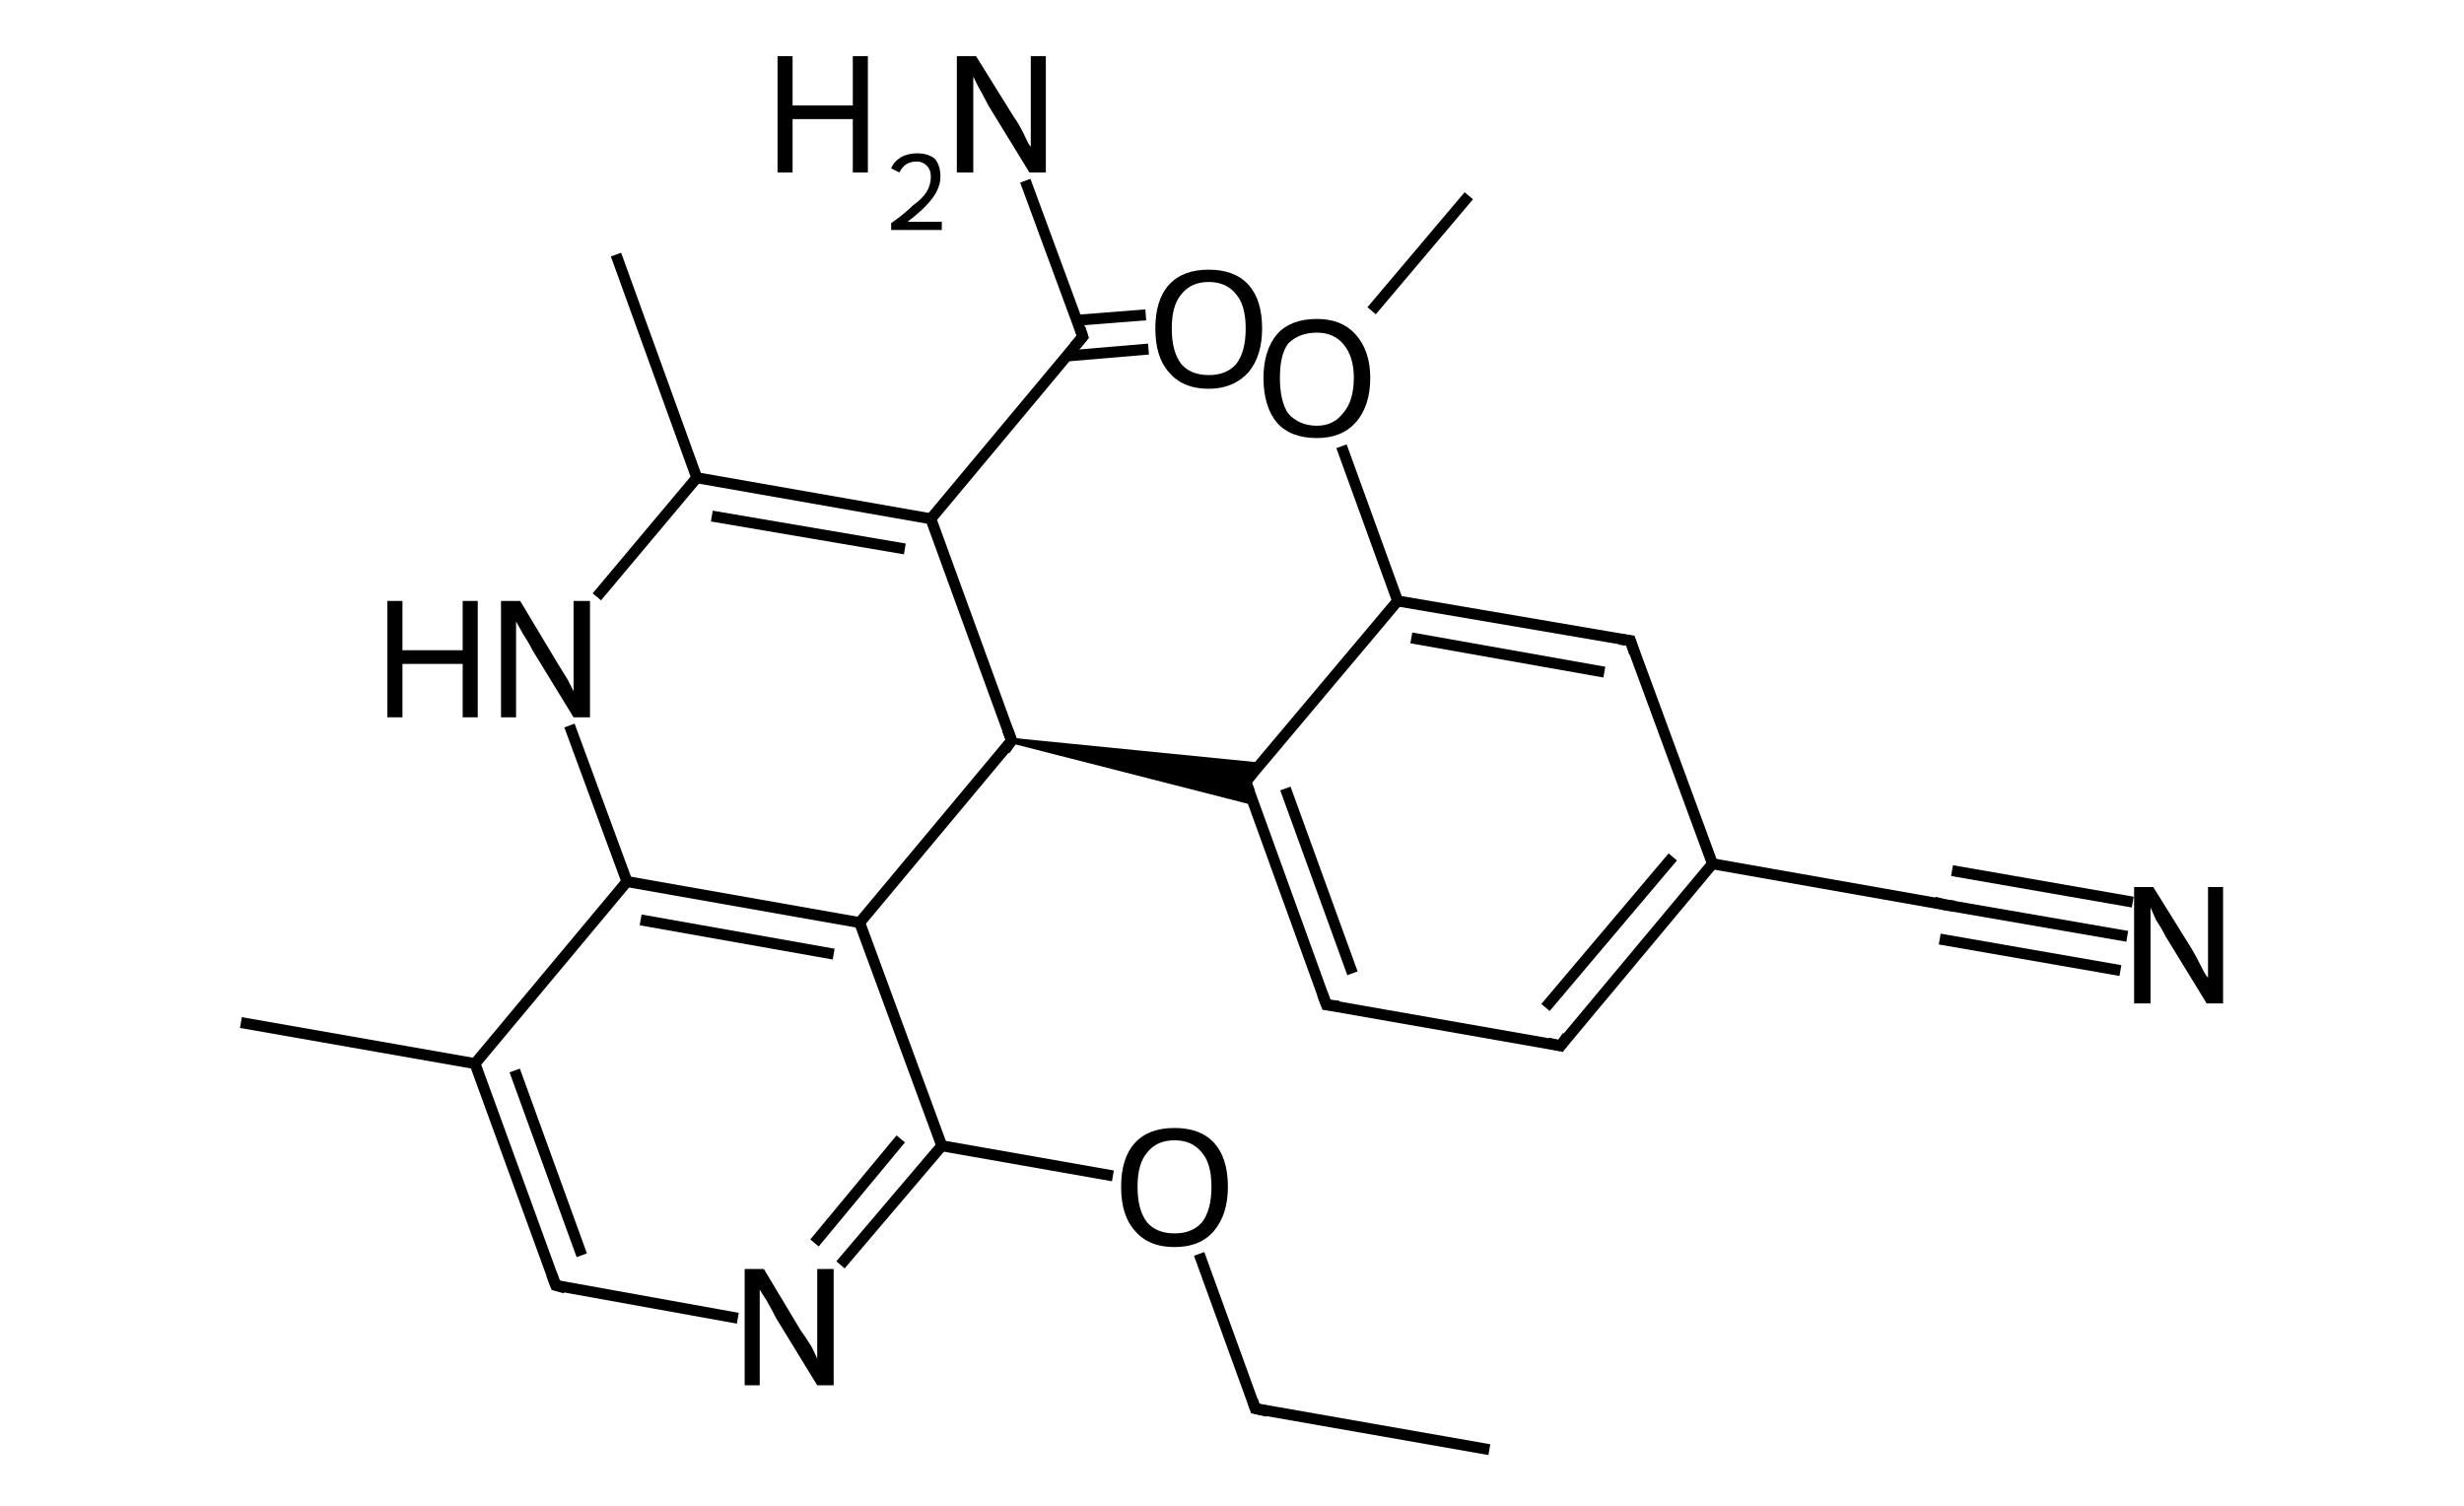
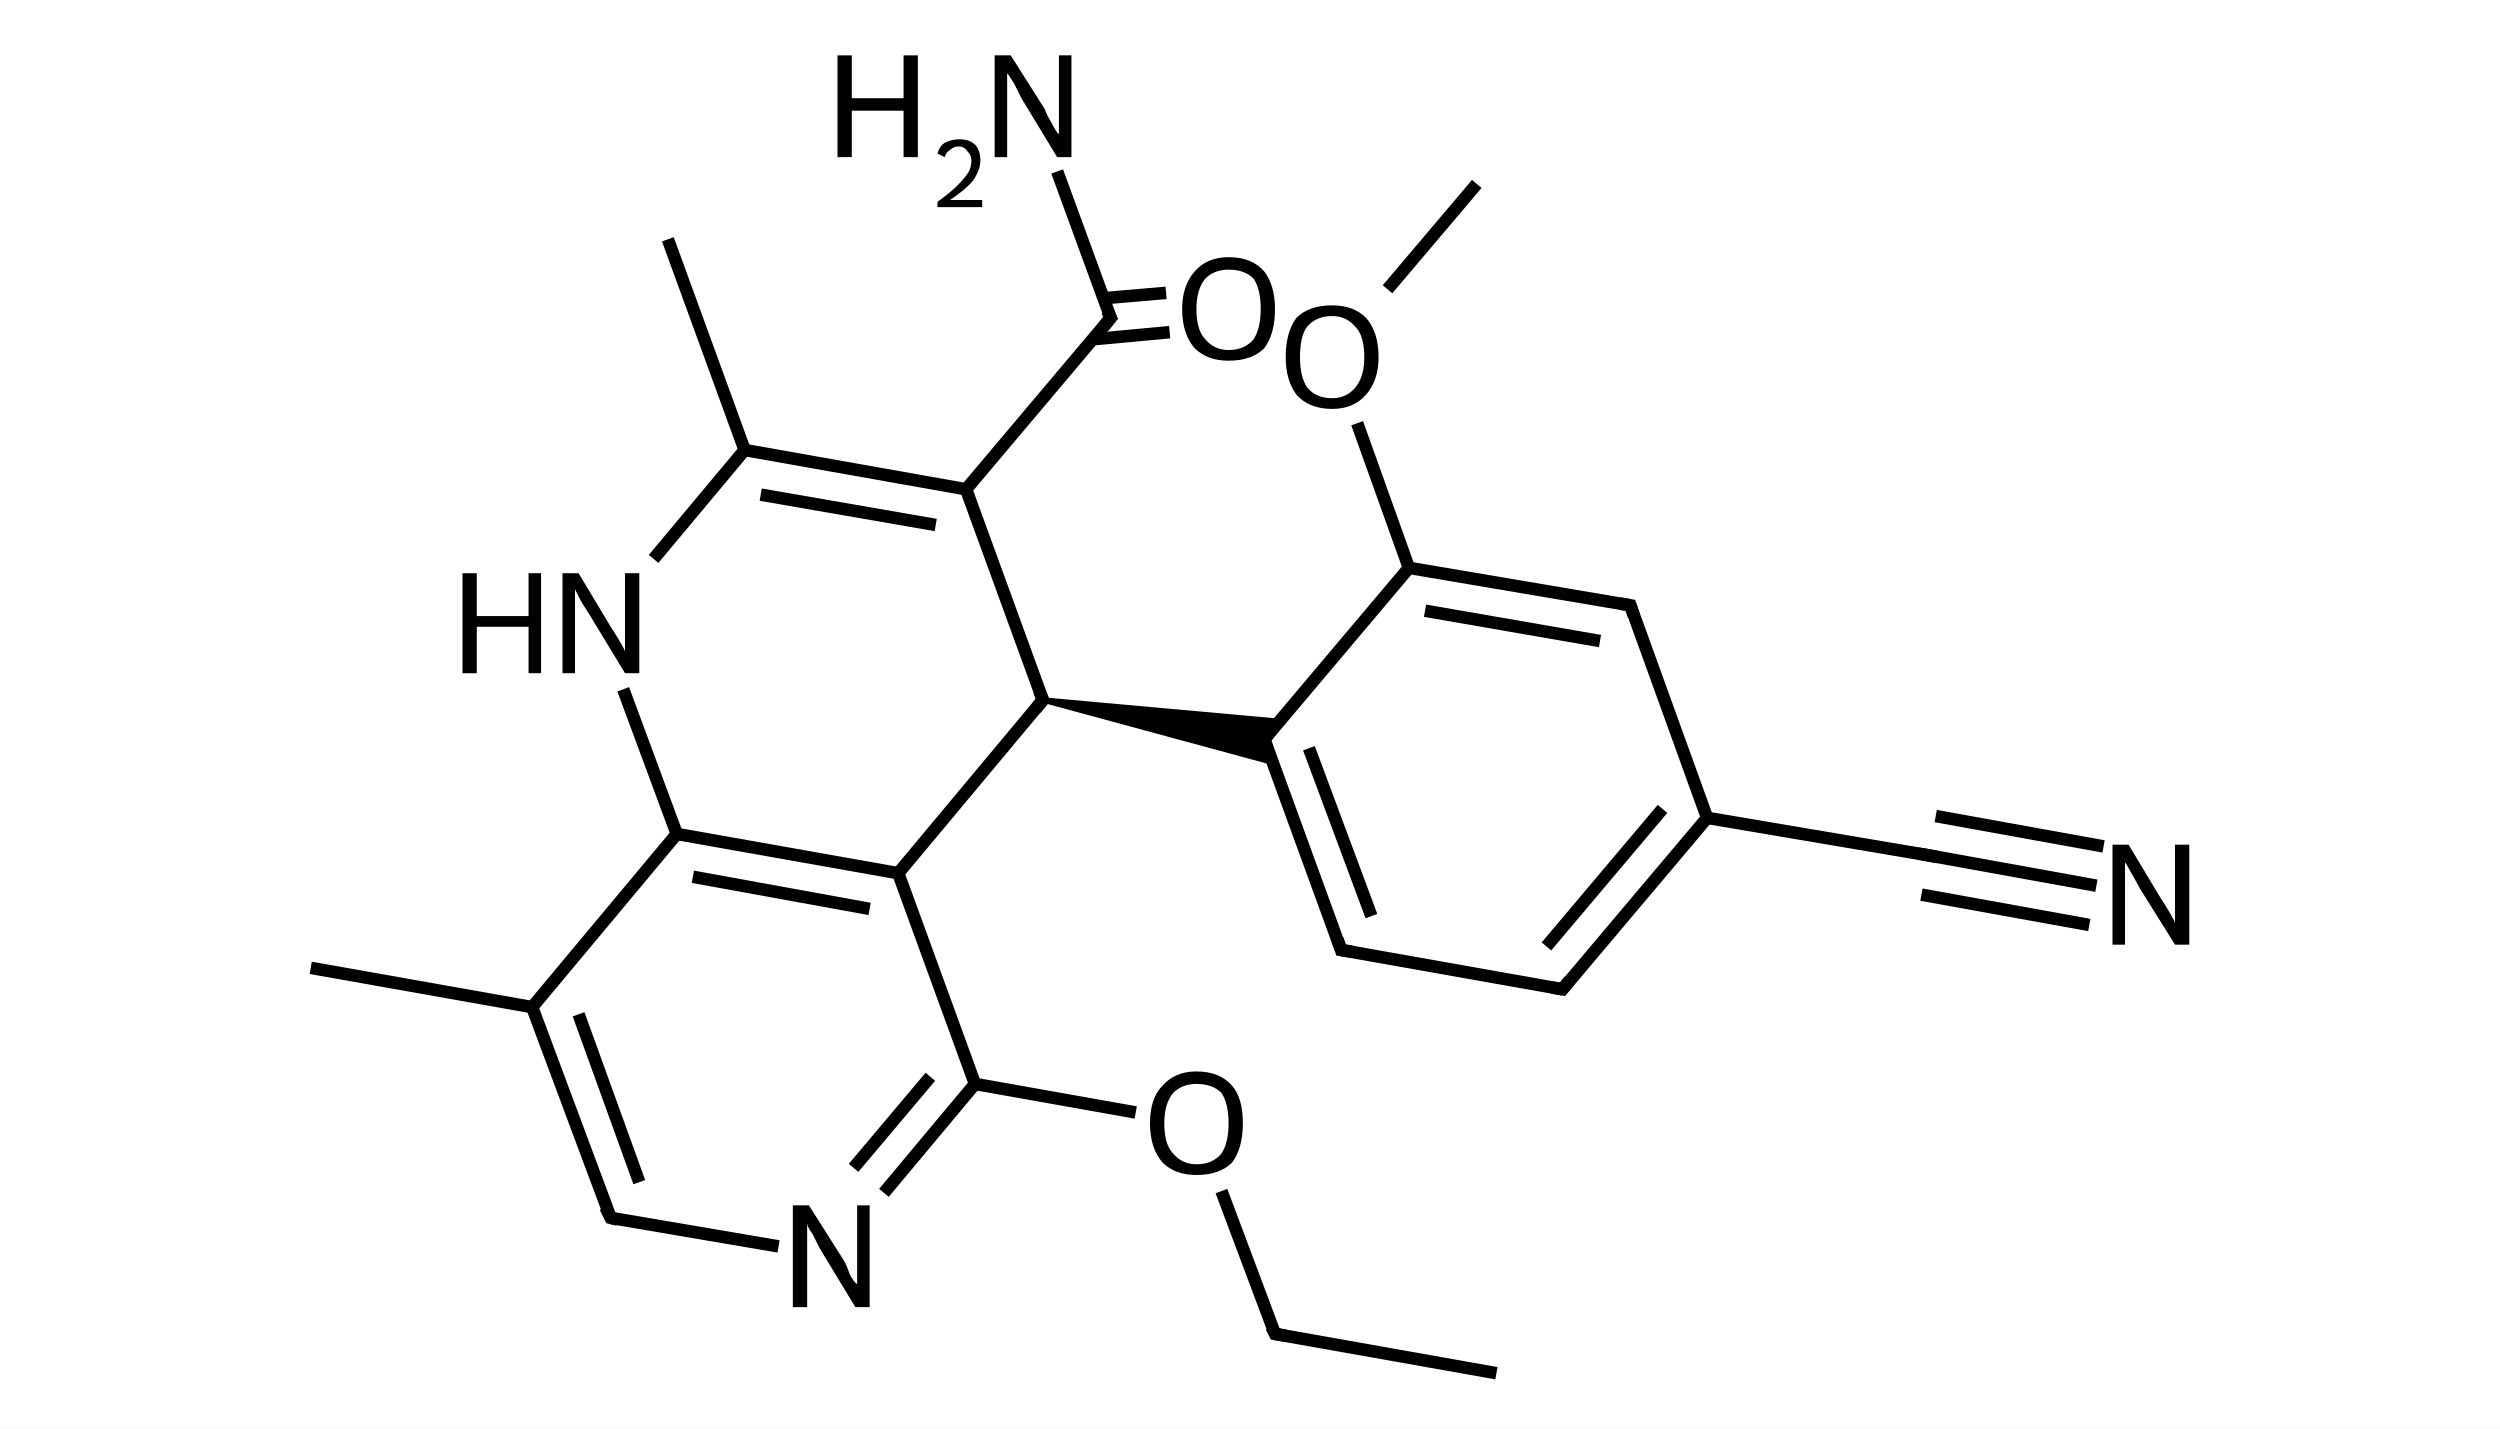
- <svg xmlns="http://www.w3.org/2000/svg" version="1.1" baseProfile="full" xml:space="preserve" width="180px" height="110px" viewBox="0 0 180 110">
-   <rect style="opacity:1.0;fill:#FFFFFF;stroke:none" width="180.0" height="110.0" x="0.0" y="0.0"> </rect>
-   <path class="bond-0 atom-0 atom-1" d="M 108.8,105.9 L 91.7,102.9" style="fill:none;fill-rule:evenodd;stroke:#000000;stroke-width:0.8px;stroke-linecap:butt;stroke-linejoin:miter;stroke-opacity:1" />
-   <path class="bond-1 atom-1 atom-2" d="M 91.7,102.9 L 87.6,91.6" style="fill:none;fill-rule:evenodd;stroke:#000000;stroke-width:0.8px;stroke-linecap:butt;stroke-linejoin:miter;stroke-opacity:1" />
-   <path class="bond-2 atom-2 atom-3" d="M 81.3,85.9 L 68.8,83.7" style="fill:none;fill-rule:evenodd;stroke:#000000;stroke-width:0.8px;stroke-linecap:butt;stroke-linejoin:miter;stroke-opacity:1" />
-   <path class="bond-3 atom-3 atom-4" d="M 68.8,83.7 L 61.4,92.4" style="fill:none;fill-rule:evenodd;stroke:#000000;stroke-width:0.8px;stroke-linecap:butt;stroke-linejoin:miter;stroke-opacity:1" />
-   <path class="bond-3 atom-3 atom-4" d="M 65.8,83.2 L 59.5,90.8" style="fill:none;fill-rule:evenodd;stroke:#000000;stroke-width:0.8px;stroke-linecap:butt;stroke-linejoin:miter;stroke-opacity:1" />
-   <path class="bond-4 atom-4 atom-5" d="M 53.9,96.3 L 40.6,93.9" style="fill:none;fill-rule:evenodd;stroke:#000000;stroke-width:0.8px;stroke-linecap:butt;stroke-linejoin:miter;stroke-opacity:1" />
-   <path class="bond-5 atom-5 atom-6" d="M 40.6,93.9 L 34.7,77.7" style="fill:none;fill-rule:evenodd;stroke:#000000;stroke-width:0.8px;stroke-linecap:butt;stroke-linejoin:miter;stroke-opacity:1" />
-   <path class="bond-5 atom-5 atom-6" d="M 42.5,91.7 L 37.6,78.2" style="fill:none;fill-rule:evenodd;stroke:#000000;stroke-width:0.8px;stroke-linecap:butt;stroke-linejoin:miter;stroke-opacity:1" />
-   <path class="bond-6 atom-6 atom-7" d="M 34.7,77.7 L 17.6,74.7" style="fill:none;fill-rule:evenodd;stroke:#000000;stroke-width:0.8px;stroke-linecap:butt;stroke-linejoin:miter;stroke-opacity:1" />
-   <path class="bond-7 atom-6 atom-8" d="M 34.7,77.7 L 45.8,64.4" style="fill:none;fill-rule:evenodd;stroke:#000000;stroke-width:0.8px;stroke-linecap:butt;stroke-linejoin:miter;stroke-opacity:1" />
-   <path class="bond-8 atom-8 atom-9" d="M 45.8,64.4 L 62.8,67.4" style="fill:none;fill-rule:evenodd;stroke:#000000;stroke-width:0.8px;stroke-linecap:butt;stroke-linejoin:miter;stroke-opacity:1" />
-   <path class="bond-8 atom-8 atom-9" d="M 46.8,67.2 L 60.9,69.7" style="fill:none;fill-rule:evenodd;stroke:#000000;stroke-width:0.8px;stroke-linecap:butt;stroke-linejoin:miter;stroke-opacity:1" />
-   <path class="bond-9 atom-9 atom-10" d="M 62.8,67.4 L 73.9,54.1" style="fill:none;fill-rule:evenodd;stroke:#000000;stroke-width:0.8px;stroke-linecap:butt;stroke-linejoin:miter;stroke-opacity:1" />
-   <path class="bond-10 atom-10 atom-11" d="M 73.9,54.1 L 92.0,55.9 L 91.0,57.1 Z" style="fill:#000000;fill-rule:evenodd;fill-opacity:1;stroke:#000000;stroke-width:0.4px;stroke-linecap:butt;stroke-linejoin:miter;stroke-opacity:1;" />
-   <path class="bond-10 atom-10 atom-11" d="M 73.9,54.1 L 91.0,57.1 L 91.5,58.6 Z" style="fill:#000000;fill-rule:evenodd;fill-opacity:1;stroke:#000000;stroke-width:0.4px;stroke-linecap:butt;stroke-linejoin:miter;stroke-opacity:1;" />
-   <path class="bond-11 atom-11 atom-12" d="M 91.0,57.1 L 96.9,73.4" style="fill:none;fill-rule:evenodd;stroke:#000000;stroke-width:0.8px;stroke-linecap:butt;stroke-linejoin:miter;stroke-opacity:1" />
-   <path class="bond-11 atom-11 atom-12" d="M 93.9,57.6 L 98.8,71.1" style="fill:none;fill-rule:evenodd;stroke:#000000;stroke-width:0.8px;stroke-linecap:butt;stroke-linejoin:miter;stroke-opacity:1" />
-   <path class="bond-12 atom-12 atom-13" d="M 96.9,73.4 L 114.0,76.4" style="fill:none;fill-rule:evenodd;stroke:#000000;stroke-width:0.8px;stroke-linecap:butt;stroke-linejoin:miter;stroke-opacity:1" />
-   <path class="bond-13 atom-13 atom-14" d="M 114.0,76.4 L 125.1,63.1" style="fill:none;fill-rule:evenodd;stroke:#000000;stroke-width:0.8px;stroke-linecap:butt;stroke-linejoin:miter;stroke-opacity:1" />
-   <path class="bond-13 atom-13 atom-14" d="M 112.9,73.6 L 122.2,62.6" style="fill:none;fill-rule:evenodd;stroke:#000000;stroke-width:0.8px;stroke-linecap:butt;stroke-linejoin:miter;stroke-opacity:1" />
-   <path class="bond-14 atom-14 atom-15" d="M 125.1,63.1 L 142.1,66.1" style="fill:none;fill-rule:evenodd;stroke:#000000;stroke-width:0.8px;stroke-linecap:butt;stroke-linejoin:miter;stroke-opacity:1" />
-   <path class="bond-15 atom-15 atom-16" d="M 142.1,66.1 L 155.4,68.4" style="fill:none;fill-rule:evenodd;stroke:#000000;stroke-width:0.8px;stroke-linecap:butt;stroke-linejoin:miter;stroke-opacity:1" />
-   <path class="bond-15 atom-15 atom-16" d="M 142.6,63.6 L 155.8,65.9" style="fill:none;fill-rule:evenodd;stroke:#000000;stroke-width:0.8px;stroke-linecap:butt;stroke-linejoin:miter;stroke-opacity:1" />
-   <path class="bond-15 atom-15 atom-16" d="M 141.7,68.6 L 154.9,70.9" style="fill:none;fill-rule:evenodd;stroke:#000000;stroke-width:0.8px;stroke-linecap:butt;stroke-linejoin:miter;stroke-opacity:1" />
-   <path class="bond-16 atom-14 atom-17" d="M 125.1,63.1 L 119.1,46.8" style="fill:none;fill-rule:evenodd;stroke:#000000;stroke-width:0.8px;stroke-linecap:butt;stroke-linejoin:miter;stroke-opacity:1" />
-   <path class="bond-17 atom-17 atom-18" d="M 119.1,46.8 L 102.1,43.9" style="fill:none;fill-rule:evenodd;stroke:#000000;stroke-width:0.8px;stroke-linecap:butt;stroke-linejoin:miter;stroke-opacity:1" />
-   <path class="bond-17 atom-17 atom-18" d="M 117.2,49.1 L 103.1,46.6" style="fill:none;fill-rule:evenodd;stroke:#000000;stroke-width:0.8px;stroke-linecap:butt;stroke-linejoin:miter;stroke-opacity:1" />
-   <path class="bond-18 atom-18 atom-19" d="M 102.1,43.9 L 98.0,32.6" style="fill:none;fill-rule:evenodd;stroke:#000000;stroke-width:0.8px;stroke-linecap:butt;stroke-linejoin:miter;stroke-opacity:1" />
-   <path class="bond-19 atom-19 atom-20" d="M 100.2,22.7 L 107.3,14.3" style="fill:none;fill-rule:evenodd;stroke:#000000;stroke-width:0.8px;stroke-linecap:butt;stroke-linejoin:miter;stroke-opacity:1" />
-   <path class="bond-20 atom-10 atom-21" d="M 73.9,54.1 L 68.0,37.9" style="fill:none;fill-rule:evenodd;stroke:#000000;stroke-width:0.8px;stroke-linecap:butt;stroke-linejoin:miter;stroke-opacity:1" />
-   <path class="bond-21 atom-21 atom-22" d="M 68.0,37.9 L 79.1,24.6" style="fill:none;fill-rule:evenodd;stroke:#000000;stroke-width:0.8px;stroke-linecap:butt;stroke-linejoin:miter;stroke-opacity:1" />
-   <path class="bond-22 atom-22 atom-23" d="M 79.1,24.6 L 74.9,13.2" style="fill:none;fill-rule:evenodd;stroke:#000000;stroke-width:0.8px;stroke-linecap:butt;stroke-linejoin:miter;stroke-opacity:1" />
-   <path class="bond-23 atom-22 atom-24" d="M 78.0,26.0 L 83.9,25.5" style="fill:none;fill-rule:evenodd;stroke:#000000;stroke-width:0.8px;stroke-linecap:butt;stroke-linejoin:miter;stroke-opacity:1" />
-   <path class="bond-23 atom-22 atom-24" d="M 78.6,23.4 L 83.7,23.0" style="fill:none;fill-rule:evenodd;stroke:#000000;stroke-width:0.8px;stroke-linecap:butt;stroke-linejoin:miter;stroke-opacity:1" />
-   <path class="bond-24 atom-21 atom-25" d="M 68.0,37.9 L 50.9,34.9" style="fill:none;fill-rule:evenodd;stroke:#000000;stroke-width:0.8px;stroke-linecap:butt;stroke-linejoin:miter;stroke-opacity:1" />
-   <path class="bond-24 atom-21 atom-25" d="M 66.1,40.1 L 52.0,37.7" style="fill:none;fill-rule:evenodd;stroke:#000000;stroke-width:0.8px;stroke-linecap:butt;stroke-linejoin:miter;stroke-opacity:1" />
-   <path class="bond-25 atom-25 atom-26" d="M 50.9,34.9 L 45.0,18.6" style="fill:none;fill-rule:evenodd;stroke:#000000;stroke-width:0.8px;stroke-linecap:butt;stroke-linejoin:miter;stroke-opacity:1" />
-   <path class="bond-26 atom-25 atom-27" d="M 50.9,34.9 L 43.6,43.6" style="fill:none;fill-rule:evenodd;stroke:#000000;stroke-width:0.8px;stroke-linecap:butt;stroke-linejoin:miter;stroke-opacity:1" />
-   <path class="bond-27 atom-9 atom-3" d="M 62.8,67.4 L 68.8,83.7" style="fill:none;fill-rule:evenodd;stroke:#000000;stroke-width:0.8px;stroke-linecap:butt;stroke-linejoin:miter;stroke-opacity:1" />
-   <path class="bond-28 atom-18 atom-11" d="M 102.1,43.9 L 91.0,57.1" style="fill:none;fill-rule:evenodd;stroke:#000000;stroke-width:0.8px;stroke-linecap:butt;stroke-linejoin:miter;stroke-opacity:1" />
-   <path class="bond-29 atom-27 atom-8" d="M 41.6,53.0 L 45.8,64.4" style="fill:none;fill-rule:evenodd;stroke:#000000;stroke-width:0.8px;stroke-linecap:butt;stroke-linejoin:miter;stroke-opacity:1" />
-   <path d="M 92.6,103.1 L 91.7,102.9 L 91.5,102.3" style="fill:none;stroke:#000000;stroke-width:0.8px;stroke-linecap:butt;stroke-linejoin:miter;stroke-opacity:1;" />
-   <path d="M 41.3,94.1 L 40.6,93.9 L 40.3,93.1" style="fill:none;stroke:#000000;stroke-width:0.8px;stroke-linecap:butt;stroke-linejoin:miter;stroke-opacity:1;" />
-   <path d="M 73.4,54.8 L 73.9,54.1 L 73.6,53.3" style="fill:none;stroke:#000000;stroke-width:0.8px;stroke-linecap:butt;stroke-linejoin:miter;stroke-opacity:1;" />
-   <path d="M 91.3,57.9 L 91.0,57.1 L 91.5,56.5" style="fill:none;stroke:#000000;stroke-width:0.8px;stroke-linecap:butt;stroke-linejoin:miter;stroke-opacity:1;" />
-   <path d="M 96.6,72.6 L 96.9,73.4 L 97.8,73.5" style="fill:none;stroke:#000000;stroke-width:0.8px;stroke-linecap:butt;stroke-linejoin:miter;stroke-opacity:1;" />
-   <path d="M 113.1,76.2 L 114.0,76.4 L 114.5,75.7" style="fill:none;stroke:#000000;stroke-width:0.8px;stroke-linecap:butt;stroke-linejoin:miter;stroke-opacity:1;" />
-   <path d="M 141.3,65.9 L 142.1,66.1 L 142.8,66.2" style="fill:none;stroke:#000000;stroke-width:0.8px;stroke-linecap:butt;stroke-linejoin:miter;stroke-opacity:1;" />
-   <path d="M 119.4,47.7 L 119.1,46.8 L 118.3,46.7" style="fill:none;stroke:#000000;stroke-width:0.8px;stroke-linecap:butt;stroke-linejoin:miter;stroke-opacity:1;" />
-   <path d="M 78.5,25.3 L 79.1,24.6 L 78.9,24.0" style="fill:none;stroke:#000000;stroke-width:0.8px;stroke-linecap:butt;stroke-linejoin:miter;stroke-opacity:1;" />
-   <path class="atom-2" d="M 81.9 86.7 Q 81.9 84.6, 82.9 83.5 Q 83.9 82.4, 85.8 82.4 Q 87.7 82.4, 88.7 83.5 Q 89.7 84.6, 89.7 86.7 Q 89.7 88.7, 88.7 89.9 Q 87.7 91.1, 85.8 91.1 Q 83.9 91.1, 82.9 89.9 Q 81.9 88.8, 81.9 86.7 M 85.8 90.1 Q 87.1 90.1, 87.8 89.3 Q 88.5 88.4, 88.5 86.7 Q 88.5 85.0, 87.8 84.2 Q 87.1 83.3, 85.8 83.3 Q 84.5 83.3, 83.8 84.2 Q 83.1 85.0, 83.1 86.7 Q 83.1 88.4, 83.8 89.3 Q 84.5 90.1, 85.8 90.1 " fill="#000000" />
-   <path class="atom-4" d="M 55.8 92.7 L 58.5 97.2 Q 58.8 97.6, 59.3 98.4 Q 59.7 99.2, 59.7 99.3 L 59.7 92.7 L 60.9 92.7 L 60.9 101.2 L 59.7 101.2 L 56.7 96.3 Q 56.4 95.7, 56.0 95.0 Q 55.6 94.4, 55.5 94.2 L 55.5 101.2 L 54.4 101.2 L 54.4 92.7 L 55.8 92.7 " fill="#000000" />
-   <path class="atom-16" d="M 157.3 64.8 L 160.1 69.3 Q 160.4 69.8, 160.8 70.6 Q 161.2 71.4, 161.3 71.4 L 161.3 64.8 L 162.4 64.8 L 162.4 73.3 L 161.2 73.3 L 158.2 68.4 Q 157.9 67.8, 157.5 67.2 Q 157.2 66.5, 157.1 66.3 L 157.1 73.3 L 155.9 73.3 L 155.9 64.8 L 157.3 64.8 " fill="#000000" />
-   <path class="atom-19" d="M 92.3 27.6 Q 92.3 25.6, 93.3 24.4 Q 94.3 23.3, 96.2 23.3 Q 98.0 23.3, 99.0 24.4 Q 100.1 25.6, 100.1 27.6 Q 100.1 29.7, 99.0 30.9 Q 98.0 32.0, 96.2 32.0 Q 94.3 32.0, 93.3 30.9 Q 92.3 29.7, 92.3 27.6 M 96.2 31.1 Q 97.4 31.1, 98.1 30.2 Q 98.9 29.3, 98.9 27.6 Q 98.9 26.0, 98.1 25.1 Q 97.4 24.3, 96.2 24.3 Q 94.9 24.3, 94.1 25.1 Q 93.5 25.9, 93.5 27.6 Q 93.5 29.3, 94.1 30.2 Q 94.9 31.1, 96.2 31.1 " fill="#000000" />
-   <path class="atom-23" d="M 56.8 4.1 L 57.9 4.1 L 57.9 7.7 L 62.3 7.7 L 62.3 4.1 L 63.4 4.1 L 63.4 12.6 L 62.3 12.6 L 62.3 8.7 L 57.9 8.7 L 57.9 12.6 L 56.8 12.6 L 56.8 4.1 " fill="#000000" />
-   <path class="atom-23" d="M 65.1 12.3 Q 65.3 11.8, 65.8 11.5 Q 66.3 11.2, 67.0 11.2 Q 67.8 11.2, 68.3 11.6 Q 68.7 12.1, 68.7 12.9 Q 68.7 13.7, 68.1 14.5 Q 67.5 15.3, 66.3 16.2 L 68.8 16.2 L 68.8 16.8 L 65.1 16.8 L 65.1 16.3 Q 66.1 15.6, 66.7 15.0 Q 67.4 14.5, 67.7 14.0 Q 68.0 13.5, 68.0 12.9 Q 68.0 12.4, 67.7 12.1 Q 67.4 11.8, 67.0 11.8 Q 66.5 11.8, 66.2 12.0 Q 65.9 12.2, 65.7 12.6 L 65.1 12.3 " fill="#000000" />
-   <path class="atom-23" d="M 71.3 4.1 L 74.1 8.6 Q 74.4 9.0, 74.8 9.8 Q 75.2 10.7, 75.3 10.7 L 75.3 4.1 L 76.4 4.1 L 76.4 12.6 L 75.2 12.6 L 72.2 7.7 Q 71.9 7.1, 71.5 6.4 Q 71.2 5.8, 71.1 5.6 L 71.1 12.6 L 69.9 12.6 L 69.9 4.1 L 71.3 4.1 " fill="#000000" />
-   <path class="atom-24" d="M 84.4 24.0 Q 84.4 21.9, 85.4 20.8 Q 86.4 19.7, 88.3 19.7 Q 90.2 19.7, 91.2 20.8 Q 92.2 21.9, 92.2 24.0 Q 92.2 26.0, 91.2 27.2 Q 90.1 28.4, 88.3 28.4 Q 86.4 28.4, 85.4 27.2 Q 84.4 26.1, 84.4 24.0 M 88.3 27.4 Q 89.6 27.4, 90.3 26.6 Q 91.0 25.7, 91.0 24.0 Q 91.0 22.3, 90.3 21.5 Q 89.6 20.6, 88.3 20.6 Q 87.0 20.6, 86.3 21.5 Q 85.6 22.3, 85.6 24.0 Q 85.6 25.7, 86.3 26.6 Q 87.0 27.4, 88.3 27.4 " fill="#000000" />
-   <path class="atom-27" d="M 28.3 43.9 L 29.4 43.9 L 29.4 47.5 L 33.8 47.5 L 33.8 43.9 L 34.9 43.9 L 34.9 52.4 L 33.8 52.4 L 33.8 48.5 L 29.4 48.5 L 29.4 52.4 L 28.3 52.4 L 28.3 43.9 " fill="#000000" />
-   <path class="atom-27" d="M 38.0 43.9 L 40.7 48.4 Q 41.0 48.9, 41.5 49.7 Q 41.9 50.5, 41.9 50.5 L 41.9 43.9 L 43.1 43.9 L 43.1 52.4 L 41.9 52.4 L 38.9 47.5 Q 38.6 46.9, 38.2 46.3 Q 37.8 45.6, 37.7 45.4 L 37.7 52.4 L 36.6 52.4 L 36.6 43.9 L 38.0 43.9 " fill="#000000" />
+ <svg xmlns="http://www.w3.org/2000/svg" version="1.1" baseProfile="full" xml:space="preserve" width="140px" height="80px" viewBox="0 0 140 80">
+   <rect style="opacity:1.0;fill:#FFFFFF;stroke:none" width="140.0" height="80.0" x="0.0" y="0.0"> </rect>
+   <path class="bond-0 atom-0 atom-1" d="M 83.8,76.9 L 71.4,74.7" style="fill:none;fill-rule:evenodd;stroke:#000000;stroke-width:0.7px;stroke-linecap:butt;stroke-linejoin:miter;stroke-opacity:1" />
+   <path class="bond-1 atom-1 atom-2" d="M 71.4,74.7 L 68.4,66.7" style="fill:none;fill-rule:evenodd;stroke:#000000;stroke-width:0.7px;stroke-linecap:butt;stroke-linejoin:miter;stroke-opacity:1" />
+   <path class="bond-2 atom-2 atom-3" d="M 63.6,62.3 L 54.6,60.7" style="fill:none;fill-rule:evenodd;stroke:#000000;stroke-width:0.7px;stroke-linecap:butt;stroke-linejoin:miter;stroke-opacity:1" />
+   <path class="bond-3 atom-3 atom-4" d="M 54.6,60.7 L 49.5,66.8" style="fill:none;fill-rule:evenodd;stroke:#000000;stroke-width:0.7px;stroke-linecap:butt;stroke-linejoin:miter;stroke-opacity:1" />
+   <path class="bond-3 atom-3 atom-4" d="M 52.1,60.3 L 47.8,65.4" style="fill:none;fill-rule:evenodd;stroke:#000000;stroke-width:0.7px;stroke-linecap:butt;stroke-linejoin:miter;stroke-opacity:1" />
+   <path class="bond-4 atom-4 atom-5" d="M 43.6,69.8 L 34.2,68.2" style="fill:none;fill-rule:evenodd;stroke:#000000;stroke-width:0.7px;stroke-linecap:butt;stroke-linejoin:miter;stroke-opacity:1" />
+   <path class="bond-5 atom-5 atom-6" d="M 34.2,68.2 L 29.8,56.4" style="fill:none;fill-rule:evenodd;stroke:#000000;stroke-width:0.7px;stroke-linecap:butt;stroke-linejoin:miter;stroke-opacity:1" />
+   <path class="bond-5 atom-5 atom-6" d="M 35.8,66.2 L 32.4,56.8" style="fill:none;fill-rule:evenodd;stroke:#000000;stroke-width:0.7px;stroke-linecap:butt;stroke-linejoin:miter;stroke-opacity:1" />
+   <path class="bond-6 atom-6 atom-7" d="M 29.8,56.4 L 17.4,54.2" style="fill:none;fill-rule:evenodd;stroke:#000000;stroke-width:0.7px;stroke-linecap:butt;stroke-linejoin:miter;stroke-opacity:1" />
+   <path class="bond-7 atom-6 atom-8" d="M 29.8,56.4 L 37.9,46.7" style="fill:none;fill-rule:evenodd;stroke:#000000;stroke-width:0.7px;stroke-linecap:butt;stroke-linejoin:miter;stroke-opacity:1" />
+   <path class="bond-8 atom-8 atom-9" d="M 37.9,46.7 L 50.3,48.9" style="fill:none;fill-rule:evenodd;stroke:#000000;stroke-width:0.7px;stroke-linecap:butt;stroke-linejoin:miter;stroke-opacity:1" />
+   <path class="bond-8 atom-8 atom-9" d="M 38.8,49.1 L 48.7,50.9" style="fill:none;fill-rule:evenodd;stroke:#000000;stroke-width:0.7px;stroke-linecap:butt;stroke-linejoin:miter;stroke-opacity:1" />
+   <path class="bond-9 atom-9 atom-10" d="M 50.3,48.9 L 58.4,39.2" style="fill:none;fill-rule:evenodd;stroke:#000000;stroke-width:0.7px;stroke-linecap:butt;stroke-linejoin:miter;stroke-opacity:1" />
+   <path class="bond-10 atom-10 atom-11" d="M 58.4,39.2 L 71.7,40.4 L 70.8,41.4 Z" style="fill:#000000;fill-rule:evenodd;fill-opacity:1;stroke:#000000;stroke-width:0.3px;stroke-linecap:butt;stroke-linejoin:miter;stroke-opacity:1;" />
+   <path class="bond-10 atom-10 atom-11" d="M 58.4,39.2 L 70.8,41.4 L 71.3,42.7 Z" style="fill:#000000;fill-rule:evenodd;fill-opacity:1;stroke:#000000;stroke-width:0.3px;stroke-linecap:butt;stroke-linejoin:miter;stroke-opacity:1;" />
+   <path class="bond-11 atom-11 atom-12" d="M 70.8,41.4 L 75.1,53.2" style="fill:none;fill-rule:evenodd;stroke:#000000;stroke-width:0.7px;stroke-linecap:butt;stroke-linejoin:miter;stroke-opacity:1" />
+   <path class="bond-11 atom-11 atom-12" d="M 73.3,41.9 L 76.8,51.3" style="fill:none;fill-rule:evenodd;stroke:#000000;stroke-width:0.7px;stroke-linecap:butt;stroke-linejoin:miter;stroke-opacity:1" />
+   <path class="bond-12 atom-12 atom-13" d="M 75.1,53.2 L 87.5,55.4" style="fill:none;fill-rule:evenodd;stroke:#000000;stroke-width:0.7px;stroke-linecap:butt;stroke-linejoin:miter;stroke-opacity:1" />
+   <path class="bond-13 atom-13 atom-14" d="M 87.5,55.4 L 95.6,45.8" style="fill:none;fill-rule:evenodd;stroke:#000000;stroke-width:0.7px;stroke-linecap:butt;stroke-linejoin:miter;stroke-opacity:1" />
+   <path class="bond-13 atom-13 atom-14" d="M 86.6,53.0 L 93.1,45.3" style="fill:none;fill-rule:evenodd;stroke:#000000;stroke-width:0.7px;stroke-linecap:butt;stroke-linejoin:miter;stroke-opacity:1" />
+   <path class="bond-14 atom-14 atom-15" d="M 95.6,45.8 L 108.0,47.9" style="fill:none;fill-rule:evenodd;stroke:#000000;stroke-width:0.7px;stroke-linecap:butt;stroke-linejoin:miter;stroke-opacity:1" />
+   <path class="bond-15 atom-15 atom-16" d="M 108.0,47.9 L 117.4,49.6" style="fill:none;fill-rule:evenodd;stroke:#000000;stroke-width:0.7px;stroke-linecap:butt;stroke-linejoin:miter;stroke-opacity:1" />
+   <path class="bond-15 atom-15 atom-16" d="M 108.4,45.7 L 117.8,47.4" style="fill:none;fill-rule:evenodd;stroke:#000000;stroke-width:0.7px;stroke-linecap:butt;stroke-linejoin:miter;stroke-opacity:1" />
+   <path class="bond-15 atom-15 atom-16" d="M 107.6,50.1 L 117.0,51.8" style="fill:none;fill-rule:evenodd;stroke:#000000;stroke-width:0.7px;stroke-linecap:butt;stroke-linejoin:miter;stroke-opacity:1" />
+   <path class="bond-16 atom-14 atom-17" d="M 95.6,45.8 L 91.3,33.9" style="fill:none;fill-rule:evenodd;stroke:#000000;stroke-width:0.7px;stroke-linecap:butt;stroke-linejoin:miter;stroke-opacity:1" />
+   <path class="bond-17 atom-17 atom-18" d="M 91.3,33.9 L 78.9,31.8" style="fill:none;fill-rule:evenodd;stroke:#000000;stroke-width:0.7px;stroke-linecap:butt;stroke-linejoin:miter;stroke-opacity:1" />
+   <path class="bond-17 atom-17 atom-18" d="M 89.6,35.9 L 79.8,34.2" style="fill:none;fill-rule:evenodd;stroke:#000000;stroke-width:0.7px;stroke-linecap:butt;stroke-linejoin:miter;stroke-opacity:1" />
+   <path class="bond-18 atom-18 atom-19" d="M 78.9,31.8 L 76.0,23.7" style="fill:none;fill-rule:evenodd;stroke:#000000;stroke-width:0.7px;stroke-linecap:butt;stroke-linejoin:miter;stroke-opacity:1" />
+   <path class="bond-19 atom-19 atom-20" d="M 77.7,16.2 L 82.7,10.3" style="fill:none;fill-rule:evenodd;stroke:#000000;stroke-width:0.7px;stroke-linecap:butt;stroke-linejoin:miter;stroke-opacity:1" />
+   <path class="bond-20 atom-10 atom-21" d="M 58.4,39.2 L 54.1,27.4" style="fill:none;fill-rule:evenodd;stroke:#000000;stroke-width:0.7px;stroke-linecap:butt;stroke-linejoin:miter;stroke-opacity:1" />
+   <path class="bond-21 atom-21 atom-22" d="M 54.1,27.4 L 62.2,17.8" style="fill:none;fill-rule:evenodd;stroke:#000000;stroke-width:0.7px;stroke-linecap:butt;stroke-linejoin:miter;stroke-opacity:1" />
+   <path class="bond-22 atom-22 atom-23" d="M 62.2,17.8 L 59.2,9.6" style="fill:none;fill-rule:evenodd;stroke:#000000;stroke-width:0.7px;stroke-linecap:butt;stroke-linejoin:miter;stroke-opacity:1" />
+   <path class="bond-23 atom-22 atom-24" d="M 61.2,19.0 L 65.5,18.6" style="fill:none;fill-rule:evenodd;stroke:#000000;stroke-width:0.7px;stroke-linecap:butt;stroke-linejoin:miter;stroke-opacity:1" />
+   <path class="bond-23 atom-22 atom-24" d="M 61.8,16.7 L 65.3,16.4" style="fill:none;fill-rule:evenodd;stroke:#000000;stroke-width:0.7px;stroke-linecap:butt;stroke-linejoin:miter;stroke-opacity:1" />
+   <path class="bond-24 atom-21 atom-25" d="M 54.1,27.4 L 41.7,25.2" style="fill:none;fill-rule:evenodd;stroke:#000000;stroke-width:0.7px;stroke-linecap:butt;stroke-linejoin:miter;stroke-opacity:1" />
+   <path class="bond-24 atom-21 atom-25" d="M 52.4,29.4 L 42.6,27.7" style="fill:none;fill-rule:evenodd;stroke:#000000;stroke-width:0.7px;stroke-linecap:butt;stroke-linejoin:miter;stroke-opacity:1" />
+   <path class="bond-25 atom-25 atom-26" d="M 41.7,25.2 L 37.4,13.4" style="fill:none;fill-rule:evenodd;stroke:#000000;stroke-width:0.7px;stroke-linecap:butt;stroke-linejoin:miter;stroke-opacity:1" />
+   <path class="bond-26 atom-25 atom-27" d="M 41.7,25.2 L 36.6,31.3" style="fill:none;fill-rule:evenodd;stroke:#000000;stroke-width:0.7px;stroke-linecap:butt;stroke-linejoin:miter;stroke-opacity:1" />
+   <path class="bond-27 atom-9 atom-3" d="M 50.3,48.9 L 54.6,60.7" style="fill:none;fill-rule:evenodd;stroke:#000000;stroke-width:0.7px;stroke-linecap:butt;stroke-linejoin:miter;stroke-opacity:1" />
+   <path class="bond-28 atom-18 atom-11" d="M 78.9,31.8 L 70.8,41.4" style="fill:none;fill-rule:evenodd;stroke:#000000;stroke-width:0.7px;stroke-linecap:butt;stroke-linejoin:miter;stroke-opacity:1" />
+   <path class="bond-29 atom-27 atom-8" d="M 34.9,38.6 L 37.9,46.7" style="fill:none;fill-rule:evenodd;stroke:#000000;stroke-width:0.7px;stroke-linecap:butt;stroke-linejoin:miter;stroke-opacity:1" />
+   <path d="M 72.0,74.8 L 71.4,74.7 L 71.2,74.3" style="fill:none;stroke:#000000;stroke-width:0.7px;stroke-linecap:butt;stroke-linejoin:miter;stroke-opacity:1;" />
+   <path d="M 34.6,68.3 L 34.2,68.2 L 33.9,67.6" style="fill:none;stroke:#000000;stroke-width:0.7px;stroke-linecap:butt;stroke-linejoin:miter;stroke-opacity:1;" />
+   <path d="M 58.0,39.7 L 58.4,39.2 L 58.2,38.7" style="fill:none;stroke:#000000;stroke-width:0.7px;stroke-linecap:butt;stroke-linejoin:miter;stroke-opacity:1;" />
+   <path d="M 71.0,42.0 L 70.8,41.4 L 71.2,40.9" style="fill:none;stroke:#000000;stroke-width:0.7px;stroke-linecap:butt;stroke-linejoin:miter;stroke-opacity:1;" />
+   <path d="M 74.9,52.6 L 75.1,53.2 L 75.7,53.3" style="fill:none;stroke:#000000;stroke-width:0.7px;stroke-linecap:butt;stroke-linejoin:miter;stroke-opacity:1;" />
+   <path d="M 86.9,55.3 L 87.5,55.4 L 87.9,54.9" style="fill:none;stroke:#000000;stroke-width:0.7px;stroke-linecap:butt;stroke-linejoin:miter;stroke-opacity:1;" />
+   <path d="M 107.4,47.8 L 108.0,47.9 L 108.5,48.0" style="fill:none;stroke:#000000;stroke-width:0.7px;stroke-linecap:butt;stroke-linejoin:miter;stroke-opacity:1;" />
+   <path d="M 91.5,34.5 L 91.3,33.9 L 90.7,33.8" style="fill:none;stroke:#000000;stroke-width:0.7px;stroke-linecap:butt;stroke-linejoin:miter;stroke-opacity:1;" />
+   <path d="M 61.8,18.3 L 62.2,17.8 L 62.0,17.4" style="fill:none;stroke:#000000;stroke-width:0.7px;stroke-linecap:butt;stroke-linejoin:miter;stroke-opacity:1;" />
+   <path class="atom-2" d="M 64.4 62.9 Q 64.4 61.5, 65.1 60.8 Q 65.8 60.0, 67.0 60.0 Q 68.3 60.0, 69.0 60.8 Q 69.6 61.5, 69.6 62.9 Q 69.6 64.3, 69.0 65.1 Q 68.3 65.8, 67.0 65.8 Q 65.8 65.8, 65.1 65.1 Q 64.4 64.3, 64.4 62.9 M 67.0 65.2 Q 67.9 65.2, 68.4 64.6 Q 68.8 64.0, 68.8 62.9 Q 68.8 61.8, 68.4 61.2 Q 67.9 60.7, 67.0 60.7 Q 66.2 60.7, 65.7 61.2 Q 65.2 61.8, 65.2 62.9 Q 65.2 64.1, 65.7 64.6 Q 66.2 65.2, 67.0 65.2 " fill="#000000" />
+   <path class="atom-4" d="M 45.3 67.5 L 47.2 70.5 Q 47.4 70.8, 47.6 71.4 Q 47.9 71.9, 48.0 71.9 L 48.0 67.5 L 48.7 67.5 L 48.7 73.2 L 47.9 73.2 L 45.9 69.9 Q 45.7 69.5, 45.5 69.1 Q 45.2 68.7, 45.2 68.5 L 45.2 73.2 L 44.4 73.2 L 44.4 67.5 L 45.3 67.5 " fill="#000000" />
+   <path class="atom-16" d="M 119.2 47.3 L 121.0 50.3 Q 121.2 50.6, 121.5 51.1 Q 121.8 51.6, 121.8 51.7 L 121.8 47.3 L 122.6 47.3 L 122.6 52.9 L 121.8 52.9 L 119.8 49.7 Q 119.6 49.3, 119.3 48.8 Q 119.1 48.4, 119.0 48.3 L 119.0 52.9 L 118.3 52.9 L 118.3 47.3 L 119.2 47.3 " fill="#000000" />
+   <path class="atom-19" d="M 72.0 20.0 Q 72.0 18.6, 72.6 17.8 Q 73.3 17.1, 74.6 17.1 Q 75.8 17.1, 76.5 17.8 Q 77.2 18.6, 77.2 20.0 Q 77.2 21.3, 76.5 22.1 Q 75.8 22.9, 74.6 22.9 Q 73.3 22.9, 72.6 22.1 Q 72.0 21.3, 72.0 20.0 M 74.6 22.3 Q 75.4 22.3, 75.9 21.7 Q 76.4 21.1, 76.4 20.0 Q 76.4 18.8, 75.9 18.3 Q 75.4 17.7, 74.6 17.7 Q 73.7 17.7, 73.2 18.3 Q 72.8 18.8, 72.8 20.0 Q 72.8 21.1, 73.2 21.7 Q 73.7 22.3, 74.6 22.3 " fill="#000000" />
+   <path class="atom-23" d="M 46.9 3.1 L 47.7 3.1 L 47.7 5.5 L 50.6 5.5 L 50.6 3.1 L 51.4 3.1 L 51.4 8.8 L 50.6 8.8 L 50.6 6.2 L 47.7 6.2 L 47.7 8.8 L 46.9 8.8 L 46.9 3.1 " fill="#000000" />
+   <path class="atom-23" d="M 52.5 8.6 Q 52.6 8.2, 52.9 8.0 Q 53.3 7.8, 53.7 7.8 Q 54.3 7.8, 54.6 8.1 Q 54.9 8.4, 54.9 9.0 Q 54.9 9.5, 54.5 10.1 Q 54.1 10.6, 53.2 11.2 L 55.0 11.2 L 55.0 11.6 L 52.5 11.6 L 52.5 11.3 Q 53.2 10.8, 53.6 10.4 Q 54.0 10.0, 54.2 9.7 Q 54.4 9.4, 54.4 9.0 Q 54.4 8.7, 54.2 8.5 Q 54.0 8.2, 53.7 8.2 Q 53.4 8.2, 53.2 8.4 Q 53.0 8.5, 52.9 8.8 L 52.5 8.6 " fill="#000000" />
+   <path class="atom-23" d="M 56.6 3.1 L 58.5 6.1 Q 58.6 6.4, 58.9 6.9 Q 59.2 7.5, 59.3 7.5 L 59.3 3.1 L 60.0 3.1 L 60.0 8.8 L 59.2 8.8 L 57.2 5.5 Q 57.0 5.1, 56.8 4.7 Q 56.5 4.2, 56.4 4.1 L 56.4 8.8 L 55.7 8.8 L 55.7 3.1 L 56.6 3.1 " fill="#000000" />
+   <path class="atom-24" d="M 66.2 17.3 Q 66.2 16.0, 66.9 15.2 Q 67.6 14.4, 68.8 14.4 Q 70.1 14.4, 70.8 15.2 Q 71.4 16.0, 71.4 17.3 Q 71.4 18.7, 70.8 19.5 Q 70.1 20.2, 68.8 20.2 Q 67.6 20.2, 66.9 19.5 Q 66.2 18.7, 66.2 17.3 M 68.8 19.6 Q 69.7 19.6, 70.2 19.0 Q 70.6 18.4, 70.6 17.3 Q 70.6 16.2, 70.2 15.6 Q 69.7 15.1, 68.8 15.1 Q 68.0 15.1, 67.5 15.6 Q 67.0 16.2, 67.0 17.3 Q 67.0 18.5, 67.5 19.0 Q 68.0 19.6, 68.8 19.6 " fill="#000000" />
+   <path class="atom-27" d="M 25.9 32.1 L 26.7 32.1 L 26.7 34.5 L 29.6 34.5 L 29.6 32.1 L 30.3 32.1 L 30.3 37.7 L 29.6 37.7 L 29.6 35.1 L 26.7 35.1 L 26.7 37.7 L 25.9 37.7 L 25.9 32.1 " fill="#000000" />
+   <path class="atom-27" d="M 32.4 32.1 L 34.2 35.1 Q 34.4 35.4, 34.7 35.9 Q 35.0 36.4, 35.0 36.5 L 35.0 32.1 L 35.8 32.1 L 35.8 37.7 L 35.0 37.7 L 33.0 34.4 Q 32.8 34.1, 32.5 33.6 Q 32.3 33.2, 32.2 33.0 L 32.2 37.7 L 31.5 37.7 L 31.5 32.1 L 32.4 32.1 " fill="#000000" />
</svg>
